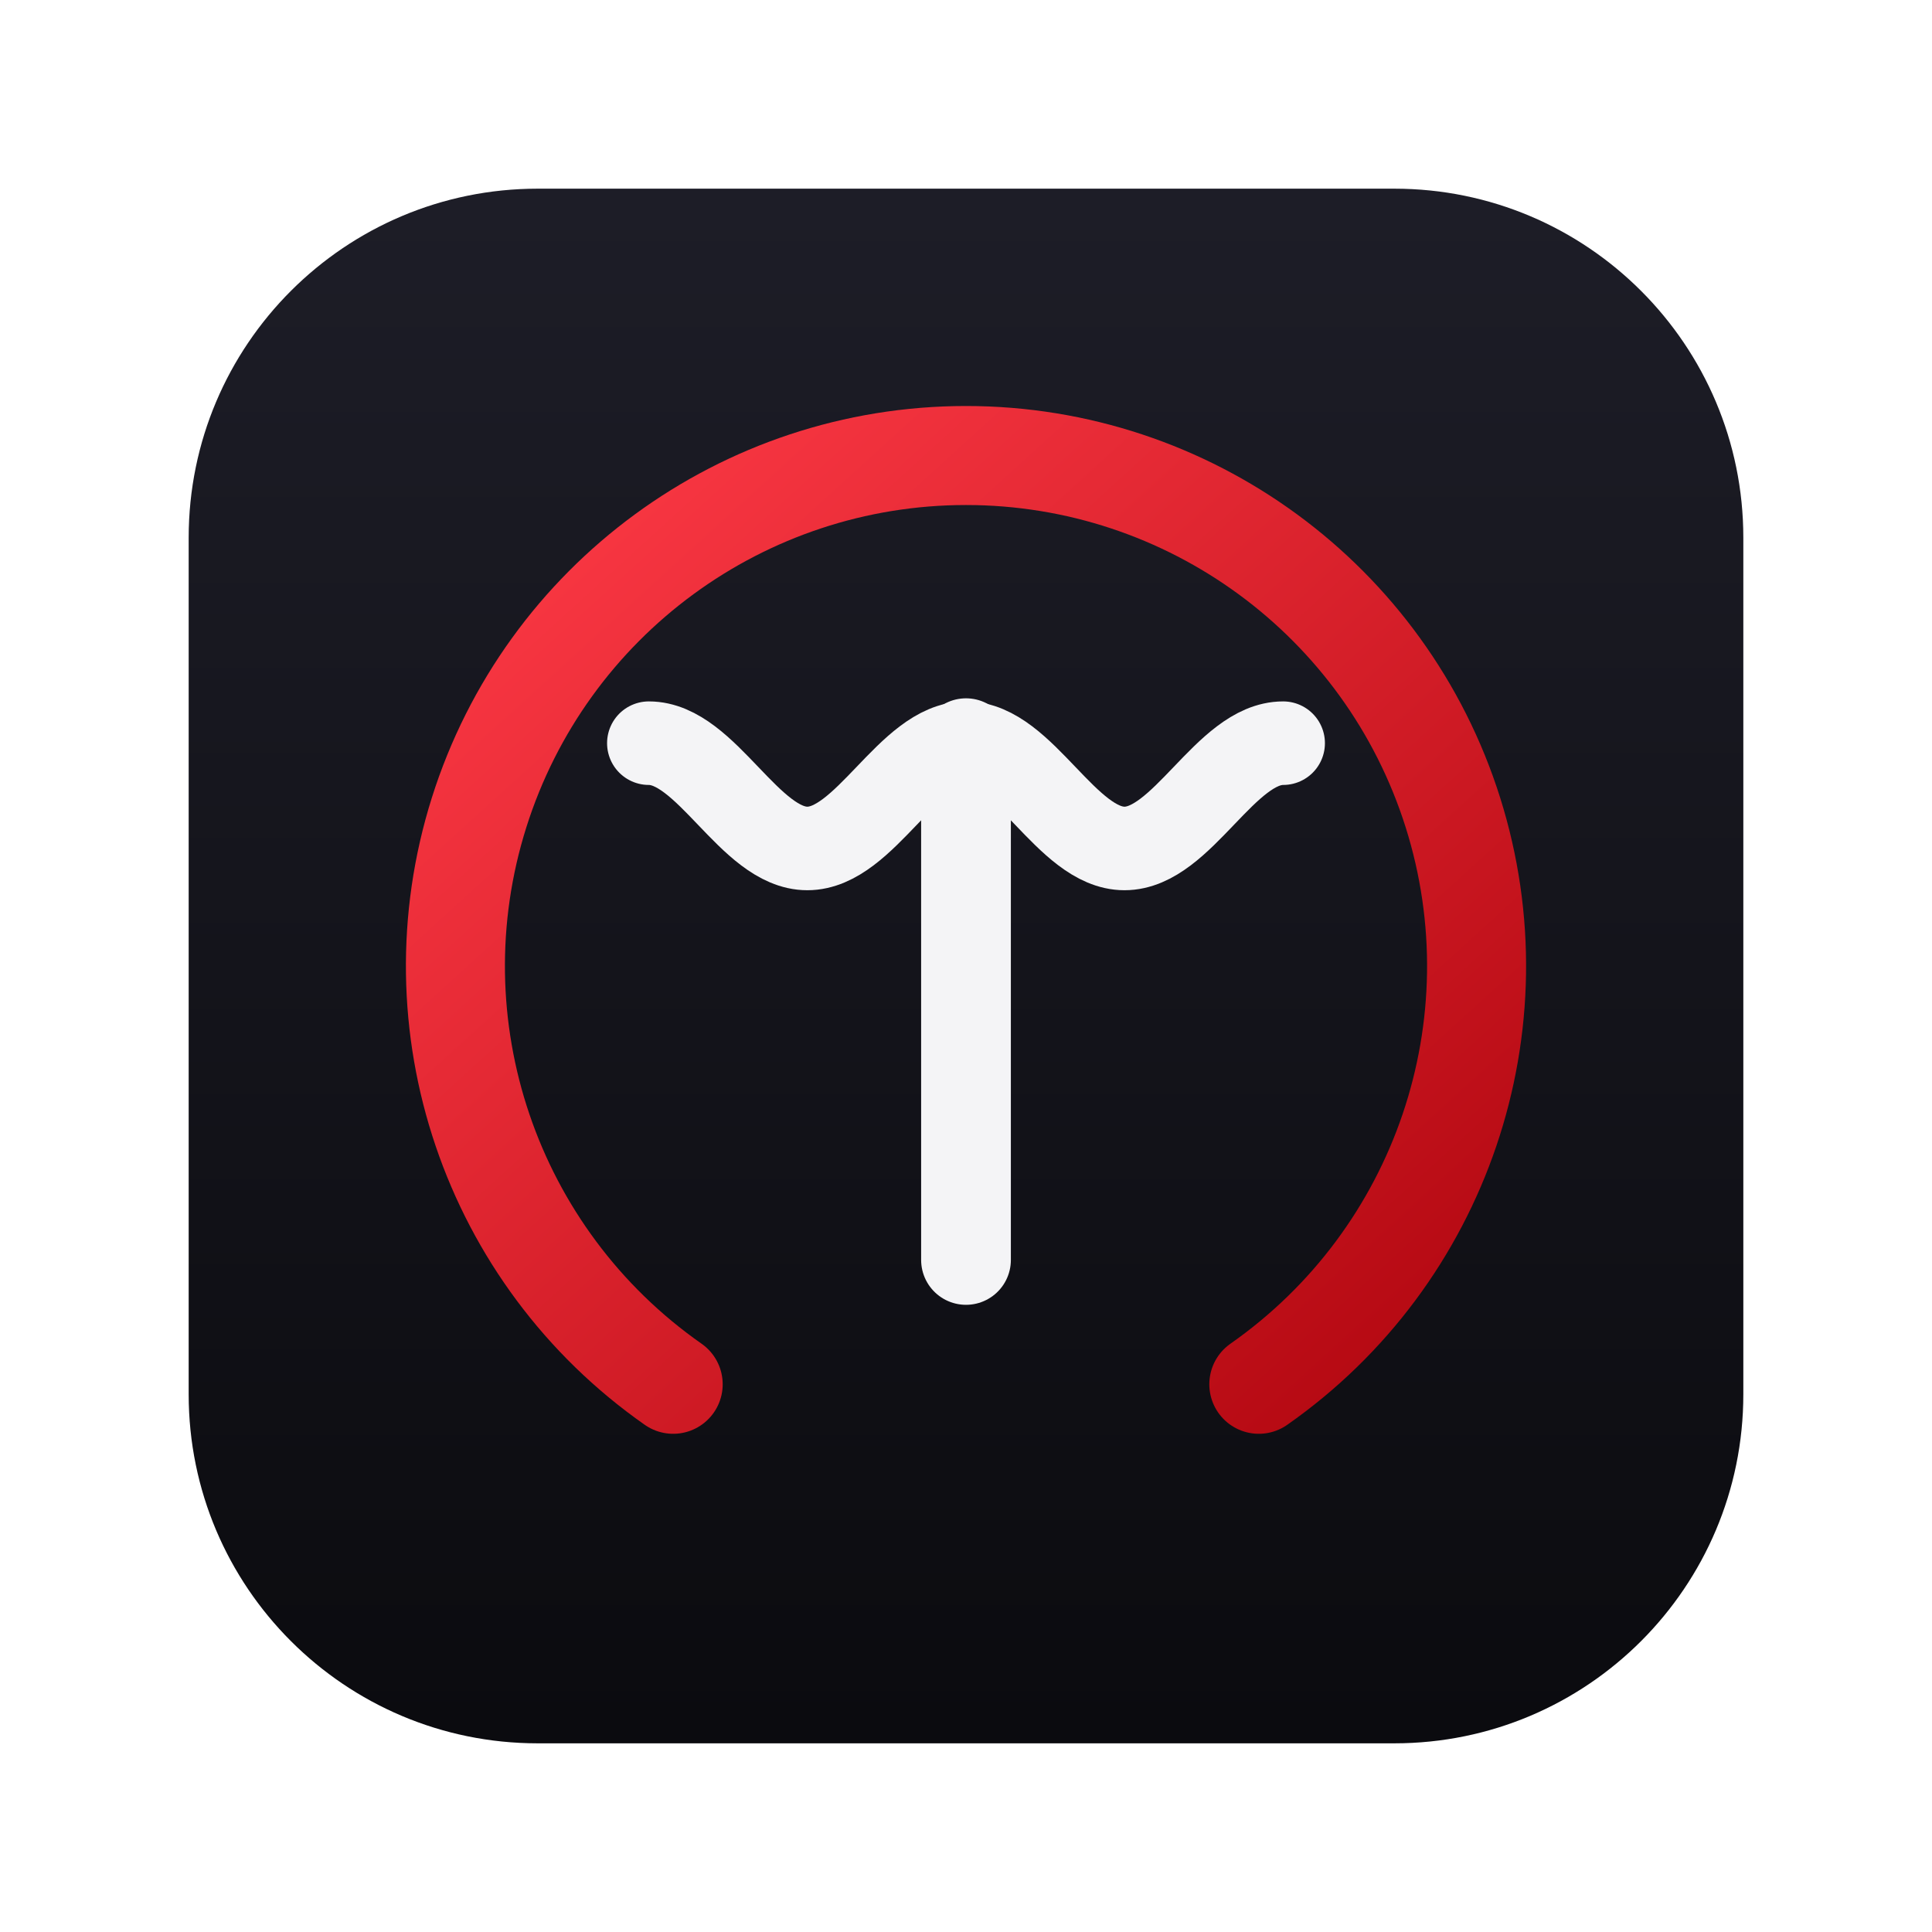
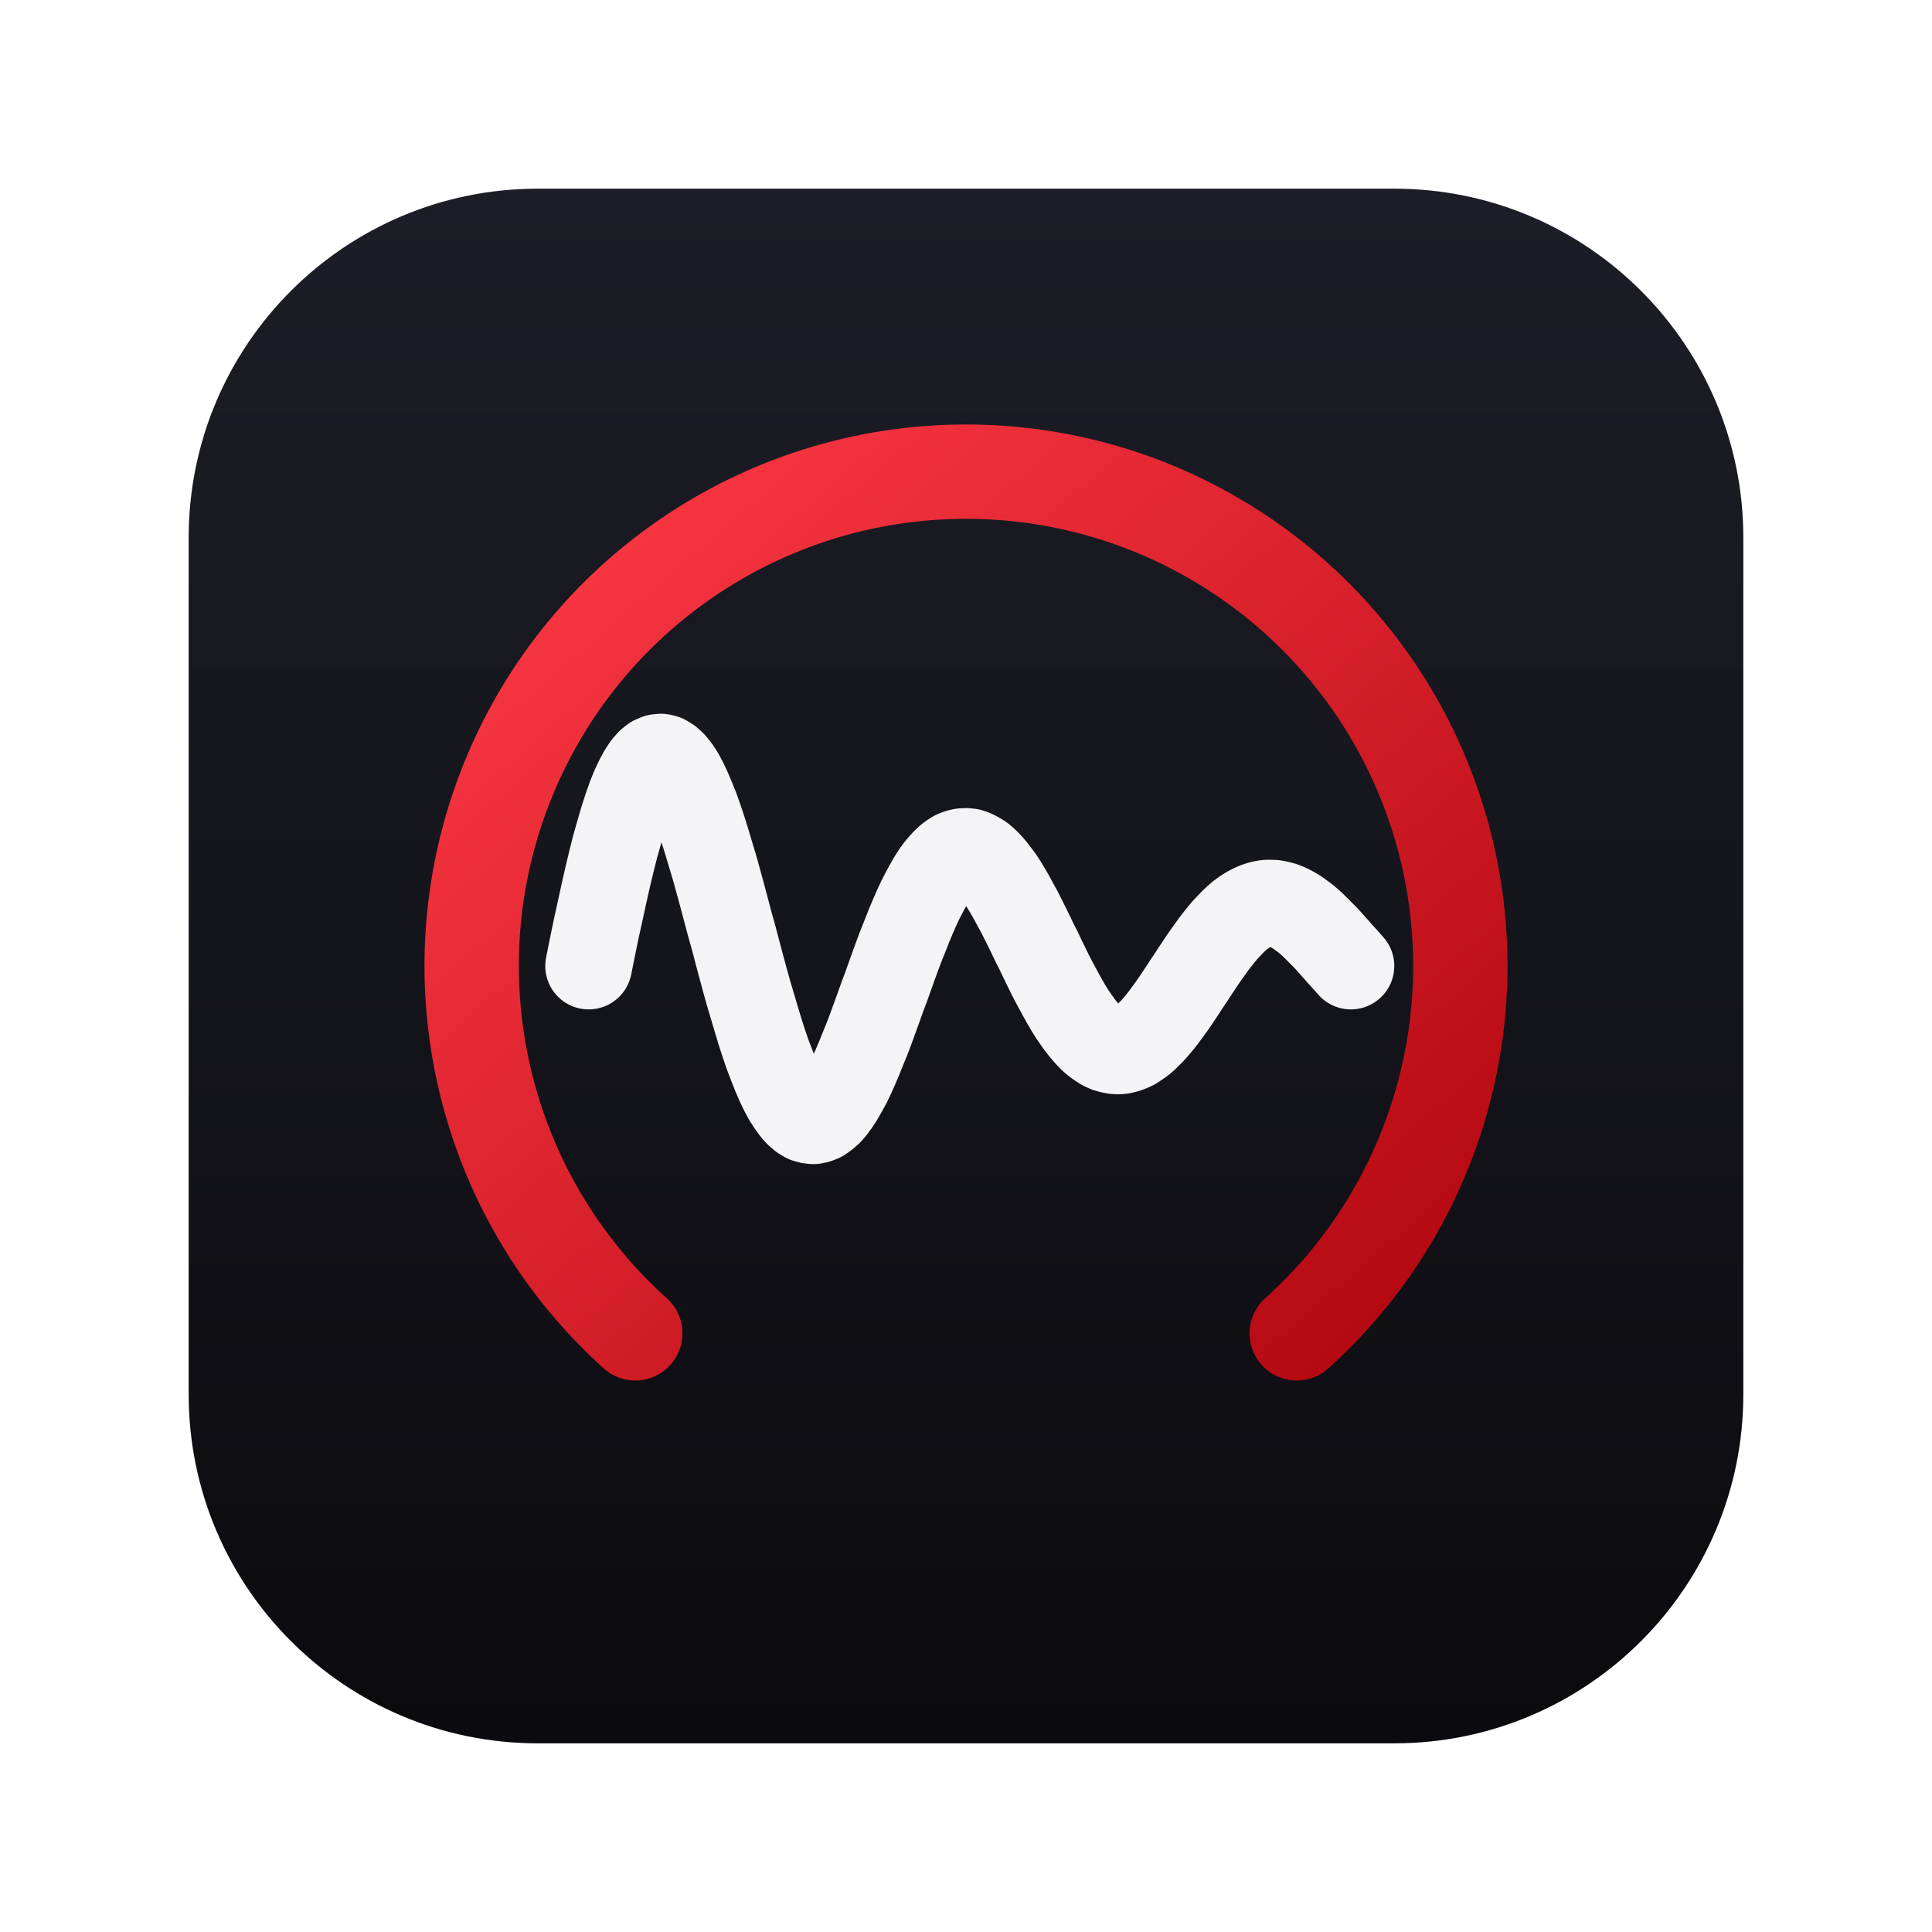
<svg xmlns="http://www.w3.org/2000/svg" viewBox="0 0 1024 1024">
  <defs>
    <linearGradient id="red" x1="0" y1="0" x2="1" y2="1">
      <stop offset="0" stop-color="#ff3b47" />
      <stop offset="1" stop-color="#b20710" />
+     </linearGradient>
+     <linearGradient id="wr" x1="0" y1="0" x2="1" y2="0">
+       <stop offset="0" stop-color="#ffffff" />
+       <stop offset=".55" stop-color="#ff8a90" />
+       <stop offset="1" stop-color="#e11d2e" />
    </linearGradient>
    <linearGradient id="bg" x1="0" y1="0" x2="0" y2="1">
      <stop offset="0" stop-color="#1d1d27" />
      <stop offset="1" stop-color="#0b0b0f" />
    </linearGradient>
  </defs>
  <rect x="100" y="100" width="824" height="824" rx="185" fill="url(#bg)" />
-   <path d="M356.8 733.7A270.6 270.6 0 1 1 667.2 733.7" fill="none" stroke="url(#red)" stroke-width="52.48" stroke-linecap="round" />
-   <path d="M343.9 393.9C374.5 393.9 397.3 449.7 427.9 449.7C458.6 449.7 481.4 393.9 512.0 393.9C542.6 393.9 565.4 449.7 596.0 449.7C626.7 449.7 649.5 393.9 680.1 393.9" fill="none" stroke="#f4f4f6" stroke-width="44.28" stroke-linecap="round" stroke-linejoin="round" />
-   <path d="M512 393.9V667.8" stroke="#f4f4f6" stroke-width="47.56" stroke-linecap="round" />
+   <path d="M336.7 706.7A262 262 0 1 1 687.3 706.7" fill="none" stroke="url(#red)" stroke-width="50" stroke-linecap="round" />
+   <path d="M312.0 512.0 L314.0 502.0 L316.0 492.3 L318.1 482.8 L320.1 473.6 L322.1 464.8 L324.1 456.4 L326.1 448.5 L328.2 441.1 L330.2 434.3 L332.2 428.0 L334.2 422.4 L336.2 417.4 L338.3 413.0 L340.3 409.3 L342.3 406.3 L344.3 404.0 L346.3 402.4 L348.4 401.5 L350.4 401.3 L352.4 401.8 L354.4 403.0 L356.4 404.8 L358.5 407.3 L360.5 410.3 L362.5 414.0 L364.5 418.2 L366.5 422.9 L368.6 428.1 L370.6 433.7 L372.6 439.7 L374.6 446.1 L376.6 452.8 L378.7 459.8 L380.7 467.0 L382.7 474.3 L384.7 481.8 L386.7 489.4 L388.8 496.9 L390.8 504.5 L392.8 512.0 L394.8 519.4 L396.8 526.6 L398.9 533.6 L400.9 540.4 L402.9 547.0 L404.9 553.2 L406.9 559.0 L409.0 564.5 L411.0 569.6 L413.0 574.2 L415.0 578.4 L417.0 582.1 L419.1 585.3 L421.1 588.1 L423.1 590.3 L425.1 592.0 L427.1 593.2 L429.2 593.8 L431.2 594.0 L433.2 593.6 L435.2 592.8 L437.2 591.4 L439.3 589.6 L441.3 587.3 L443.3 584.6 L445.3 581.5 L447.3 578.0 L449.4 574.2 L451.4 570.0 L453.4 565.5 L455.4 560.8 L457.4 555.8 L459.5 550.7 L461.5 545.4 L463.5 539.9 L465.5 534.4 L467.5 528.8 L469.6 523.2 L471.6 517.6 L473.6 512.0 L475.6 506.5 L477.6 501.2 L479.7 496.0 L481.7 490.9 L483.7 486.1 L485.7 481.5 L487.7 477.2 L489.8 473.1 L491.8 469.4 L493.8 465.9 L495.8 462.8 L497.8 460.1 L499.9 457.7 L501.9 455.6 L503.9 454.0 L505.9 452.7 L507.9 451.9 L510.0 451.4 L512.0 451.3 L514.0 451.5 L516.0 452.2 L518.0 453.2 L520.1 454.5 L522.1 456.2 L524.1 458.2 L526.1 460.5 L528.1 463.1 L530.2 465.9 L532.2 469.0 L534.2 472.3 L536.2 475.8 L538.2 479.5 L540.3 483.3 L542.3 487.3 L544.3 491.3 L546.3 495.4 L548.3 499.6 L550.4 503.7 L552.4 507.9 L554.4 512.0 L556.4 516.1 L558.4 520.0 L560.5 523.9 L562.5 527.6 L564.5 531.2 L566.5 534.6 L568.5 537.8 L570.6 540.8 L572.6 543.6 L574.6 546.1 L576.6 548.4 L578.6 550.5 L580.7 552.3 L582.7 553.7 L584.7 555.0 L586.7 555.9 L588.7 556.5 L590.8 556.9 L592.8 557.0 L594.8 556.8 L596.8 556.3 L598.8 555.6 L600.9 554.6 L602.9 553.3 L604.9 551.9 L606.9 550.2 L608.9 548.2 L611.0 546.1 L613.0 543.8 L615.0 541.4 L617.0 538.8 L619.0 536.1 L621.1 533.2 L623.1 530.3 L625.1 527.3 L627.1 524.3 L629.1 521.2 L631.2 518.1 L633.2 515.0 L635.2 512.0 L637.2 509.0 L639.2 506.1 L641.3 503.2 L643.3 500.4 L645.3 497.8 L647.3 495.3 L649.3 492.9 L651.4 490.7 L653.4 488.6 L655.4 486.7 L657.4 485.0 L659.4 483.5 L661.5 482.2 L663.5 481.1 L665.5 480.2 L667.5 479.5 L669.5 479.0 L671.6 478.7 L673.6 478.7 L675.6 478.8 L677.6 479.2 L679.6 479.7 L681.7 480.5 L683.7 481.4 L685.7 482.5 L687.7 483.7 L689.7 485.2 L691.8 486.7 L693.8 488.4 L695.8 490.2 L697.8 492.2 L699.8 494.2 L701.9 496.3 L703.9 498.4 L705.9 500.7 L707.9 502.9 L709.9 505.2 L712.0 507.5 L714.0 509.7 L716.0 512.0" fill="none" stroke="#f4f4f6" stroke-width="46" stroke-linecap="round" stroke-linejoin="round" />
</svg>
